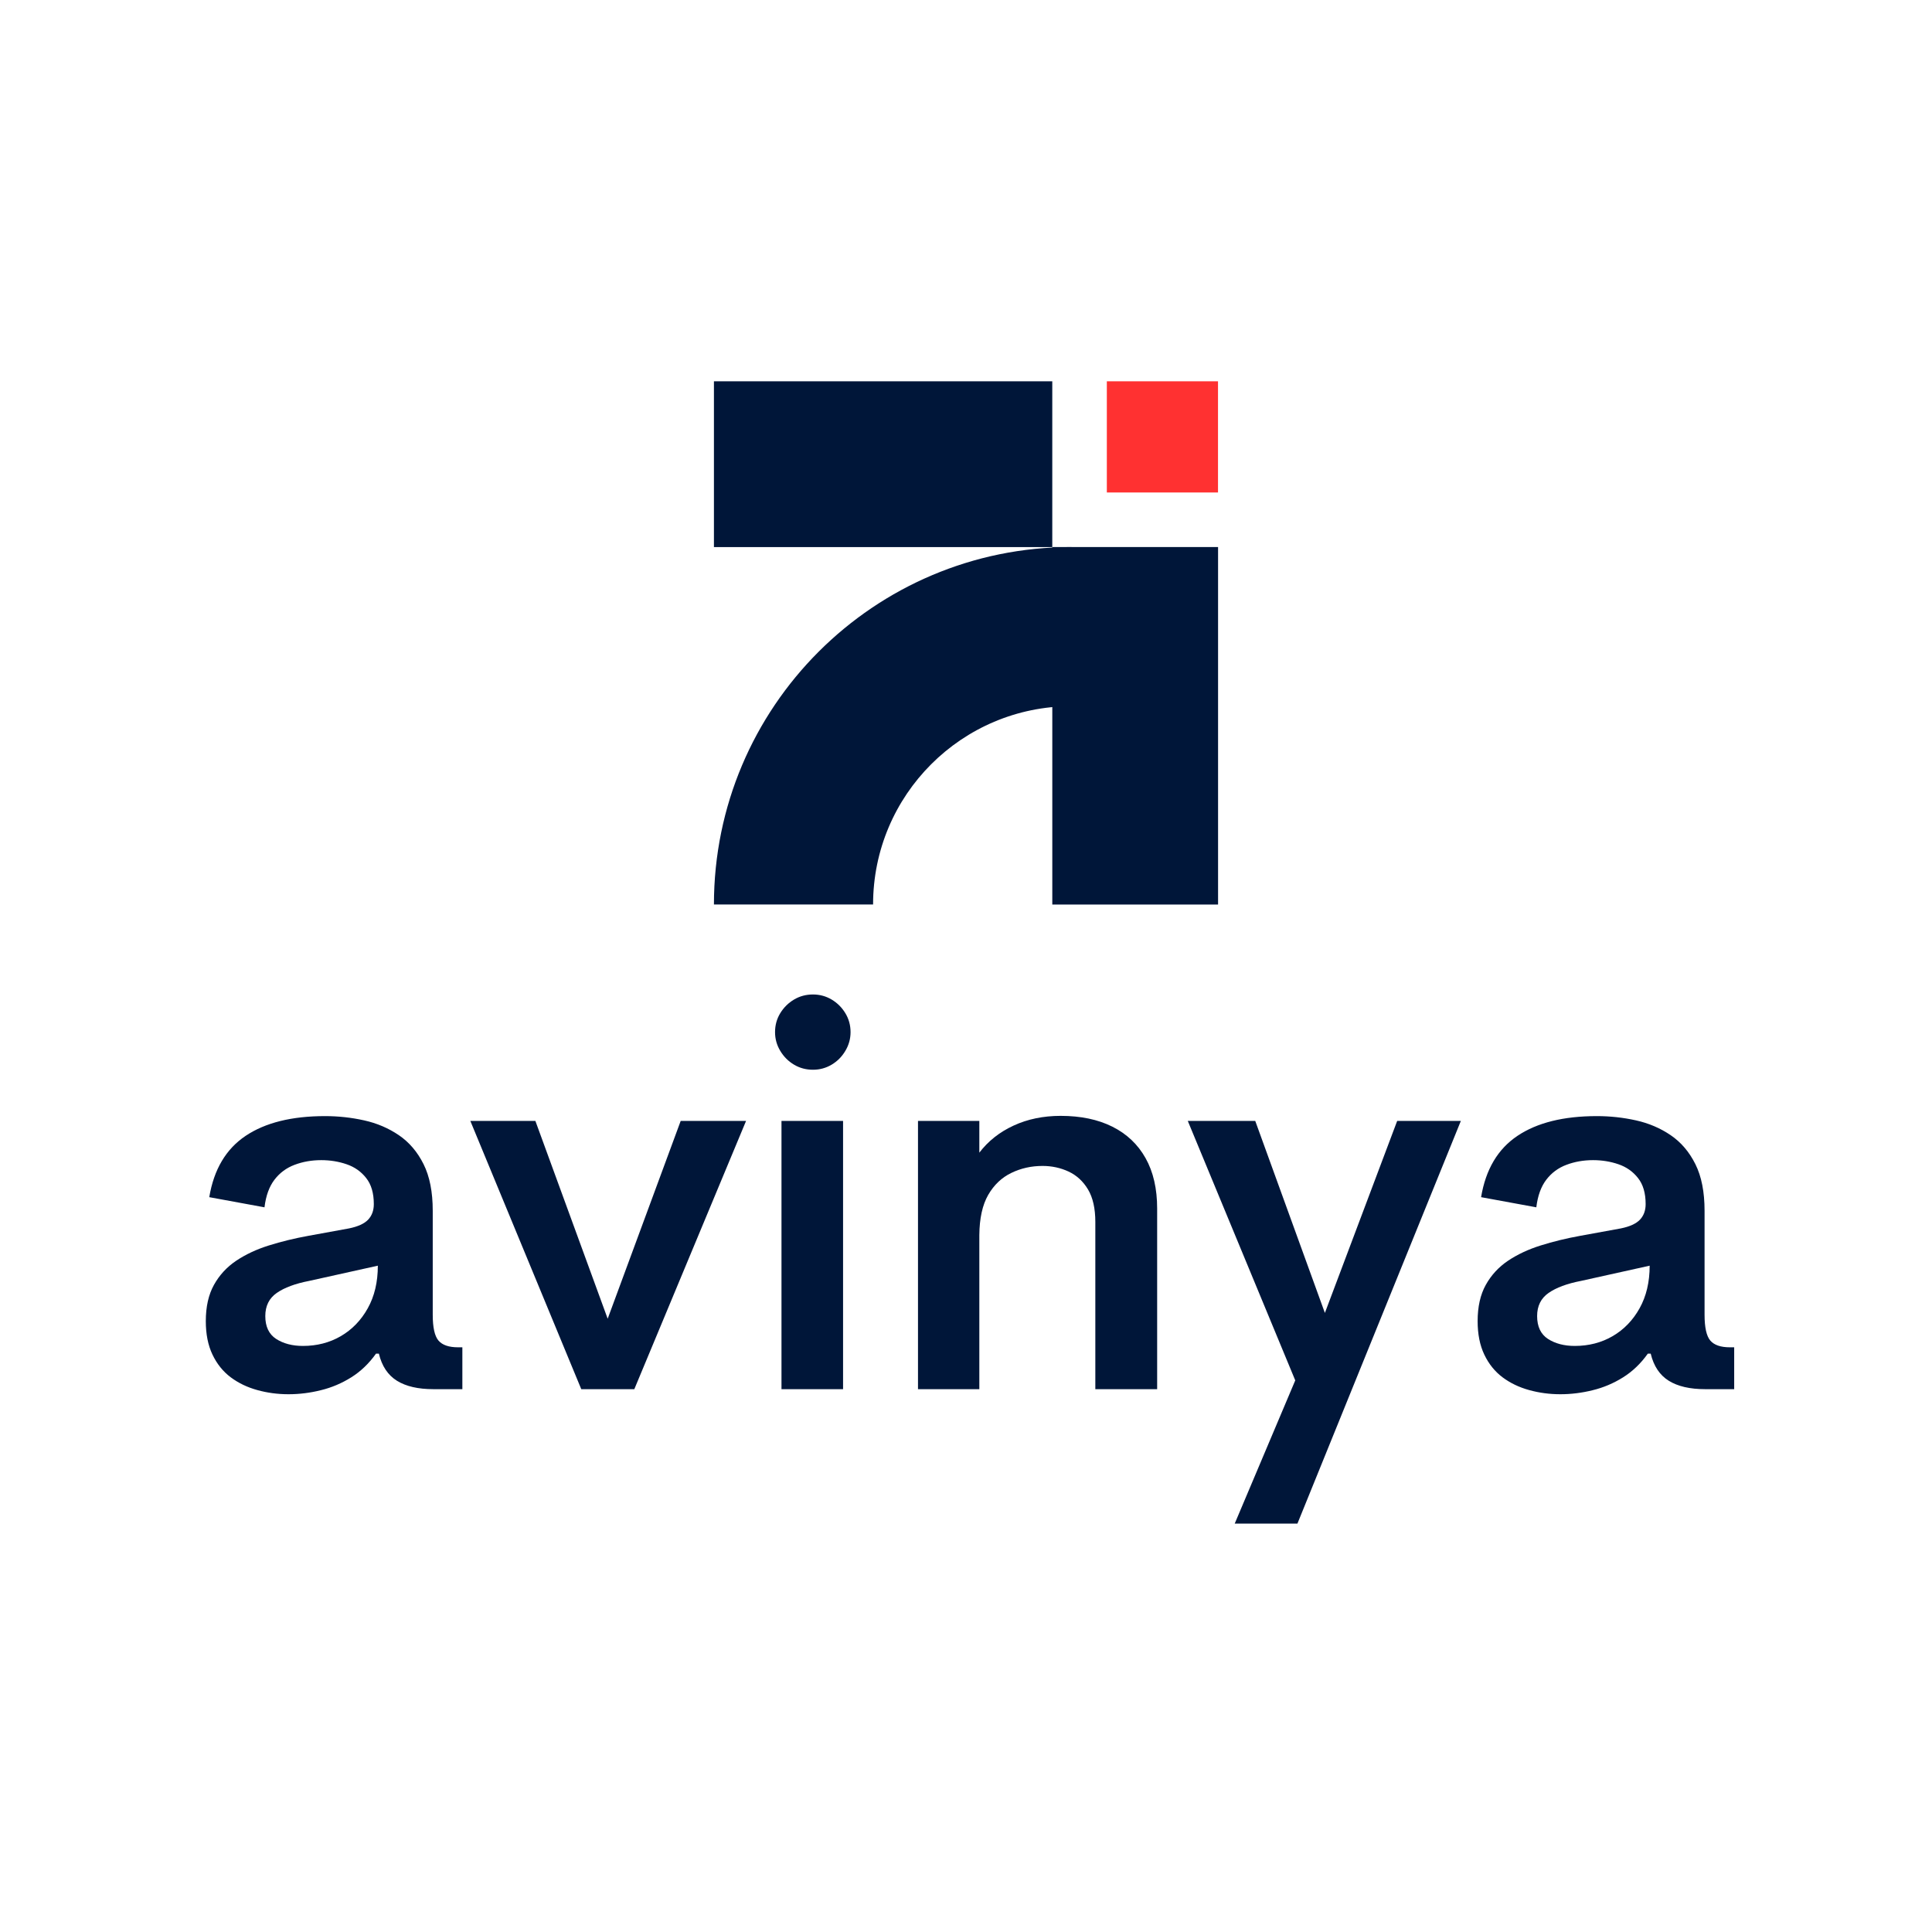
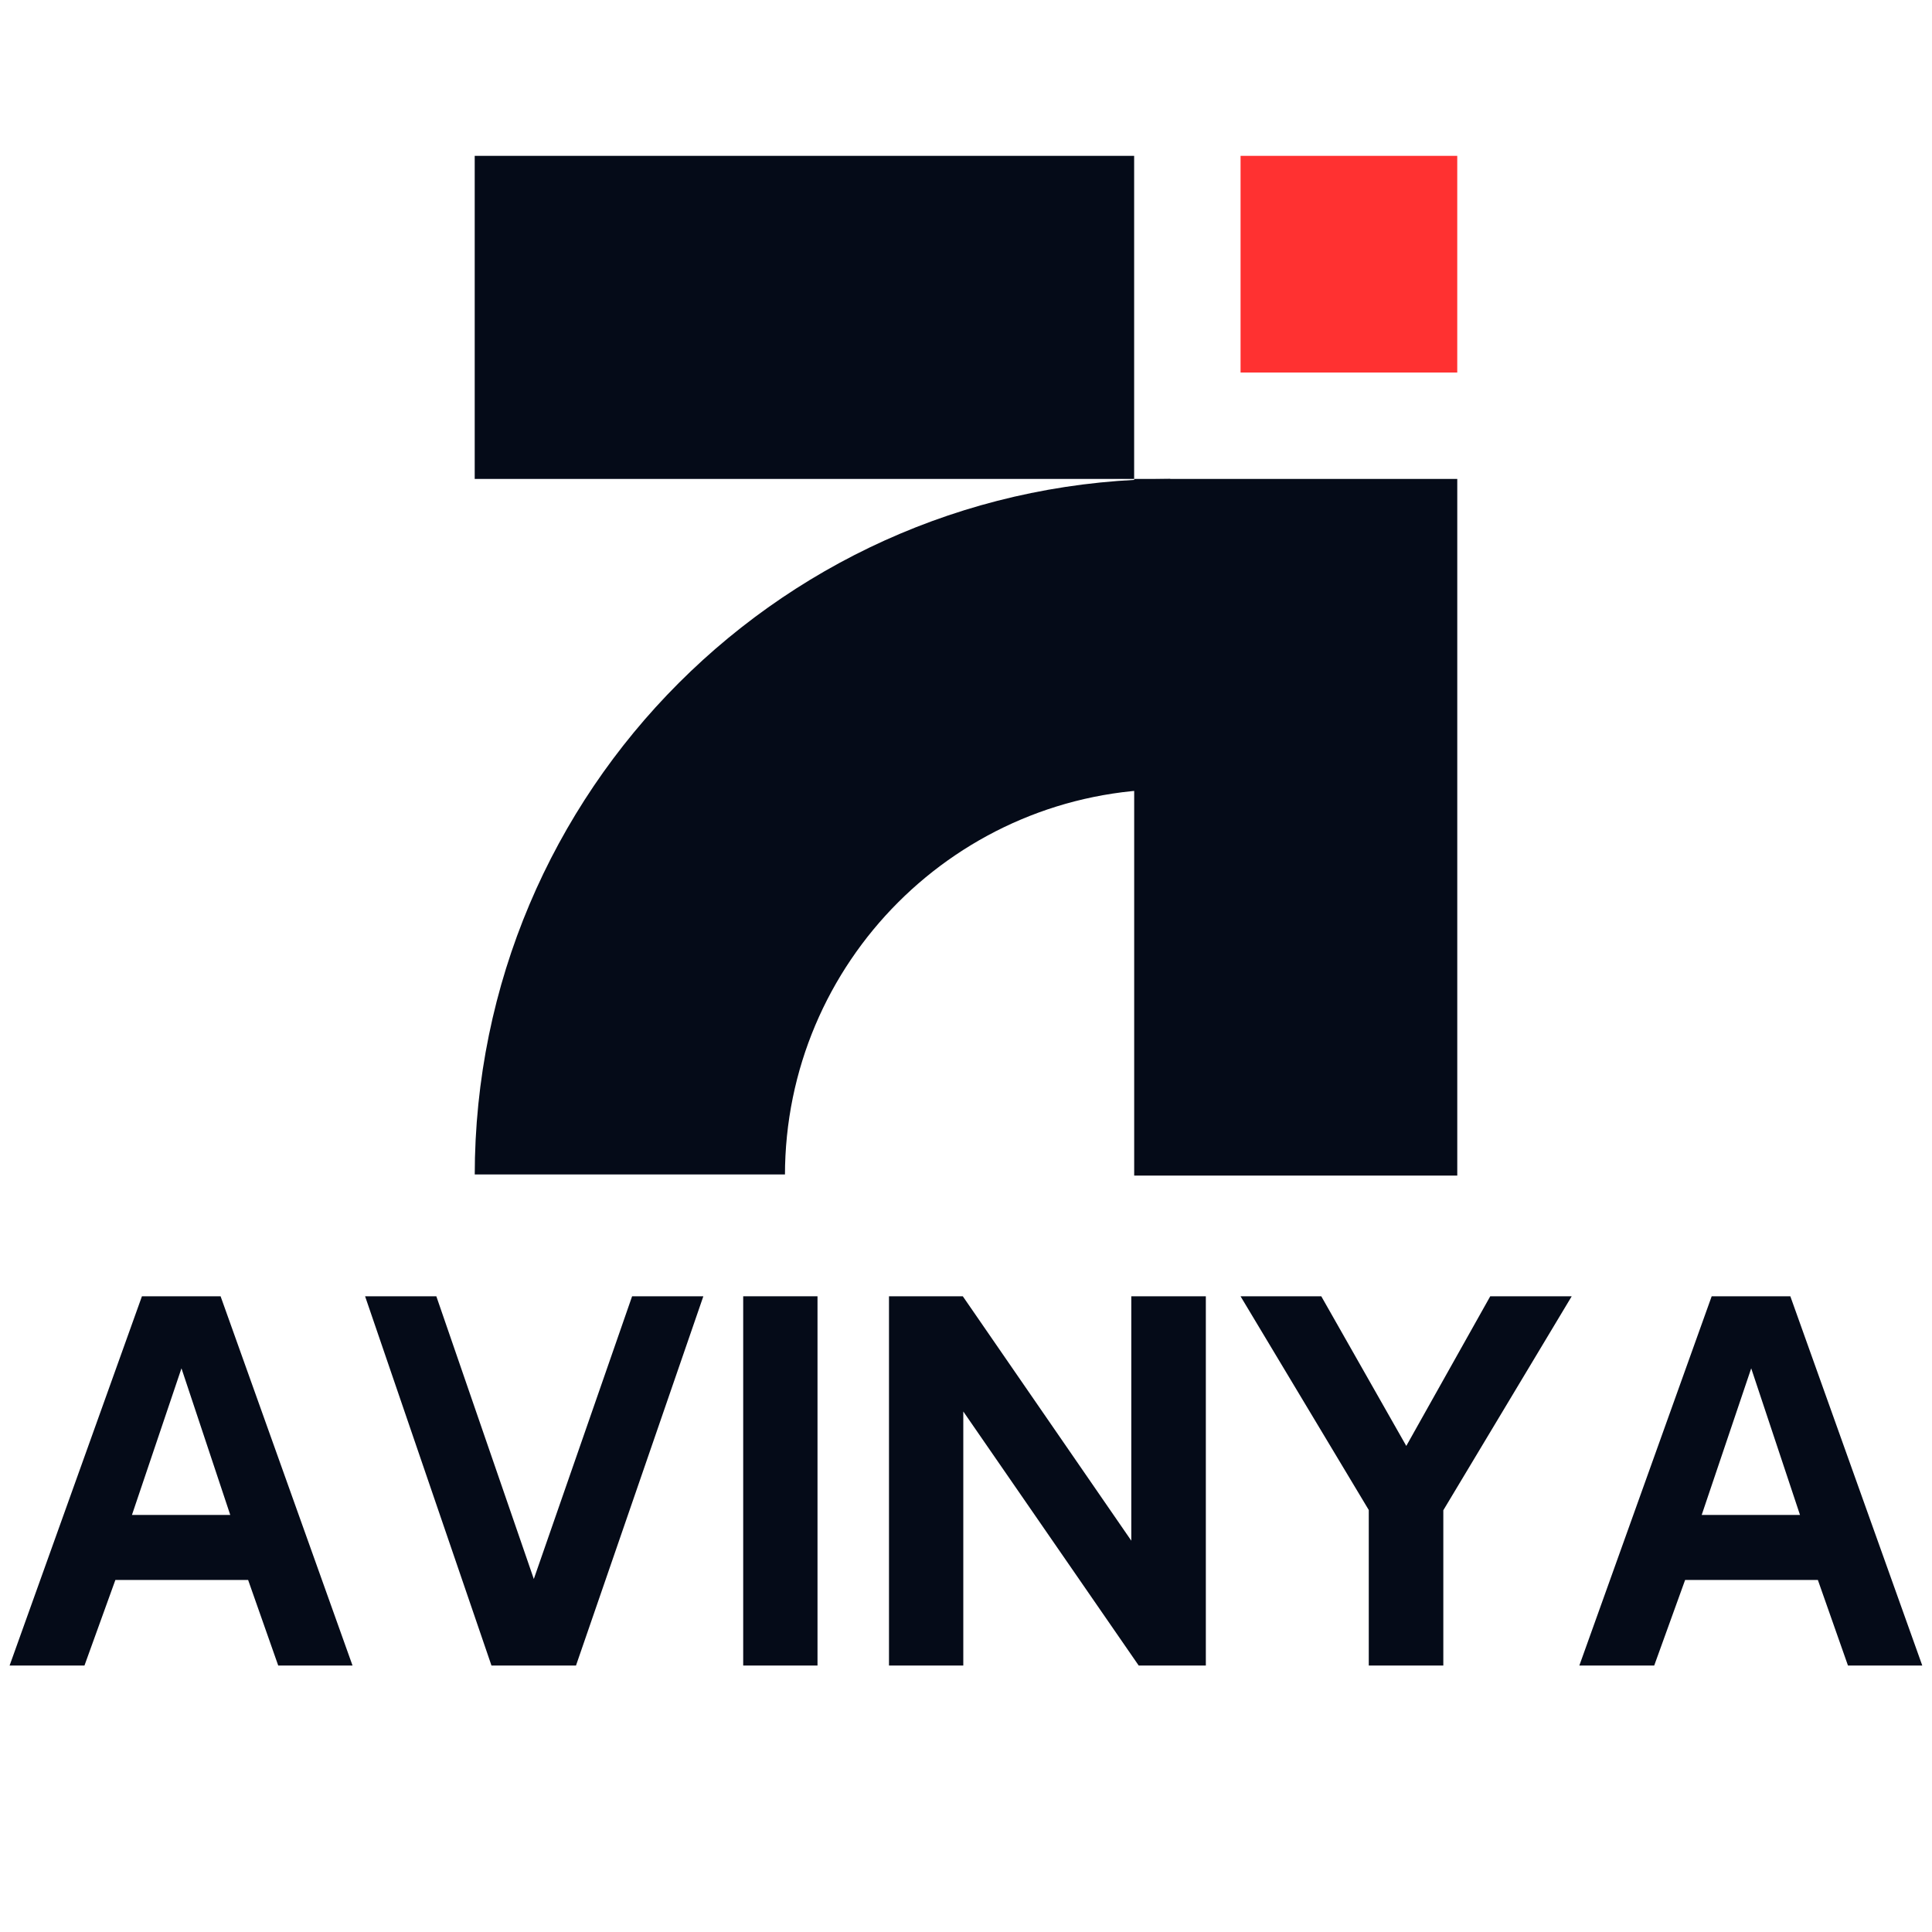
<svg xmlns="http://www.w3.org/2000/svg" width="500" zoomAndPan="magnify" viewBox="0 0 375 375" height="500" preserveAspectRatio="xMidYMid meet" version="1.0">
  <defs>
    <g />
-     <clipPath id="b1143bd893">
-       <path d="M 0.574 33.184 L 70 33.184 L 70 102.922 L 0.574 102.922 Z M 0.574 33.184 " clip-rule="nonzero" />
+     <clipPath id="c07b8bedc8">
+       <path d="M 92.145 92.957 L 227.145 92.957 L 227.145 227.957 L 92.145 227.957 Z M 92.145 92.957 " clip-rule="nonzero" />
    </clipPath>
-     <clipPath id="29492997b3">
-       <path d="M 66.25 33.184 L 98.426 33.184 L 98.426 102.57 L 66.25 102.57 Z M 66.25 33.184 " clip-rule="nonzero" />
+     <clipPath id="bf023b2e56">
+       <path d="M 220.145 92.957 L 282.855 92.957 L 282.855 228.191 L 220.145 228.191 Z M 220.145 92.957 " clip-rule="nonzero" />
    </clipPath>
-     <clipPath id="837c640c22">
-       <path d="M 0.25 0.184 L 32.426 0.184 L 32.426 69.57 L 0.25 69.57 Z M 0.25 0.184 " clip-rule="nonzero" />
+     <clipPath id="b8a5362248">
+       <path d="M 0.145 0.957 L 62.855 0.957 L 62.855 136.191 L 0.145 136.191 Z M 0.145 0.957 " clip-rule="nonzero" />
    </clipPath>
-     <clipPath id="1c248ef0c2">
-       <rect x="0" width="33" y="0" height="70" />
+     <clipPath id="2b485acdf3">
+       <rect x="0" width="63" y="0" height="137" />
    </clipPath>
-     <clipPath id="1cdced4432">
-       <path d="M 0.574 1.008 L 66.246 1.008 L 66.246 33.188 L 0.574 33.188 Z M 0.574 1.008 " clip-rule="nonzero" />
+     <clipPath id="96f4a71650">
+       <path d="M 92.141 30.246 L 220.137 30.246 L 220.137 92.957 L 92.141 92.957 Z M 92.141 30.246 " clip-rule="nonzero" />
    </clipPath>
-     <clipPath id="ad789cebf6">
-       <path d="M 0.574 0.008 L 66.246 0.008 L 66.246 32.188 L 0.574 32.188 Z M 0.574 0.008 " clip-rule="nonzero" />
+     <clipPath id="1cf6e8bd08">
+       <path d="M 0.141 0.246 L 128.137 0.246 L 128.137 62.957 L 0.141 62.957 Z M 0.141 0.246 " clip-rule="nonzero" />
    </clipPath>
-     <clipPath id="dce5b47d21">
-       <rect x="0" width="67" y="0" height="33" />
+     <clipPath id="903c9e885b">
+       <rect x="0" width="129" y="0" height="63" />
    </clipPath>
-     <clipPath id="0a75c74e52">
-       <path d="M 76.836 1.008 L 98.414 1.008 L 98.414 22.59 L 76.836 22.59 Z M 76.836 1.008 " clip-rule="nonzero" />
+     <clipPath id="67bdfa0c9c">
+       <path d="M 240.793 30.246 L 282.852 30.246 L 282.852 72.309 L 240.793 72.309 Z M 240.793 30.246 " clip-rule="nonzero" />
    </clipPath>
-     <clipPath id="6231147936">
-       <path d="M 0.836 0.008 L 22.414 0.008 L 22.414 21.59 L 0.836 21.59 Z M 0.836 0.008 " clip-rule="nonzero" />
+     <clipPath id="6cdfd80f13">
+       <path d="M 0.793 0.246 L 42.852 0.246 L 42.852 42.309 L 0.793 42.309 Z M 0.793 0.246 " clip-rule="nonzero" />
    </clipPath>
-     <clipPath id="5a3c6920d8">
-       <rect x="0" width="23" y="0" height="22" />
-     </clipPath>
-     <clipPath id="0ee80f0548">
-       <rect x="0" width="99" y="0" height="103" />
+     <clipPath id="27209d64f7">
+       <rect x="0" width="43" y="0" height="43" />
    </clipPath>
  </defs>
-   <g transform="matrix(1, 0, 0, 1, 138, 73)">
-     <g clip-path="url(#0ee80f0548)">
-       <g clip-path="url(#b1143bd893)">
-         <path fill="#001639" d="M 69.945 64.074 L 69.945 33.184 C 31.633 33.184 0.574 64.242 0.574 102.559 L 31.465 102.559 C 31.465 81.305 48.695 64.074 69.945 64.074 Z M 69.945 64.074 " fill-opacity="1" fill-rule="nonzero" />
-       </g>
-       <g clip-path="url(#29492997b3)">
-         <g transform="matrix(1, 0, 0, 1, 66, 33)">
-           <g clip-path="url(#1c248ef0c2)">
-             <g clip-path="url(#837c640c22)">
-               <path fill="#001639" d="M 0.25 0.184 L 32.426 0.184 L 32.426 69.566 L 0.25 69.566 Z M 0.25 0.184 " fill-opacity="1" fill-rule="nonzero" />
-             </g>
-           </g>
-         </g>
-       </g>
-       <g clip-path="url(#1cdced4432)">
-         <g transform="matrix(1, 0, 0, 1, 0.000000000000028422, 1)">
-           <g clip-path="url(#dce5b47d21)">
-             <g clip-path="url(#ad789cebf6)">
-               <path fill="#001639" d="M 66.246 0.008 L 66.246 32.188 L 0.512 32.188 L 0.512 0.008 Z M 66.246 0.008 " fill-opacity="1" fill-rule="nonzero" />
-             </g>
-           </g>
-         </g>
-       </g>
-       <g clip-path="url(#0a75c74e52)">
-         <g transform="matrix(1, 0, 0, 1, 76, 1)">
-           <g clip-path="url(#5a3c6920d8)">
-             <g clip-path="url(#6231147936)">
-               <path fill="#ff3131" d="M 22.414 0.008 L 22.414 21.59 L 0.836 21.59 L 0.836 0.008 Z M 22.414 0.008 " fill-opacity="1" fill-rule="nonzero" />
-             </g>
-           </g>
+   <g clip-path="url(#c07b8bedc8)">
+     <path fill="#050b18" d="M 227.367 153.172 L 227.367 92.957 C 152.688 92.957 92.145 153.5 92.145 228.18 L 152.359 228.18 C 152.359 186.754 185.941 153.172 227.367 153.172 Z M 227.367 153.172 " fill-opacity="1" fill-rule="nonzero" />
+   </g>
+   <g clip-path="url(#bf023b2e56)">
+     <g transform="matrix(1, 0, 0, 1, 220, 92)">
+       <g clip-path="url(#2b485acdf3)">
+         <g clip-path="url(#b8a5362248)">
+           <path fill="#050b18" d="M 0.145 0.957 L 62.855 0.957 L 62.855 136.18 L 0.145 136.18 Z M 0.145 0.957 " fill-opacity="1" fill-rule="nonzero" />
        </g>
      </g>
    </g>
  </g>
-   <g fill="#001639" fill-opacity="1">
-     <g transform="translate(35.29104, 269.636)">
-       <g>
-         <path d="M 20.703 0.984 C 18.598 0.984 16.578 0.711 14.641 0.172 C 12.711 -0.359 11 -1.18 9.5 -2.297 C 8 -3.422 6.816 -4.891 5.953 -6.703 C 5.086 -8.516 4.656 -10.68 4.656 -13.203 C 4.656 -15.992 5.18 -18.336 6.234 -20.234 C 7.285 -22.129 8.723 -23.691 10.547 -24.922 C 12.379 -26.148 14.492 -27.141 16.891 -27.891 C 19.297 -28.648 21.859 -29.273 24.578 -29.766 L 32.453 -31.203 C 34.18 -31.555 35.414 -32.117 36.156 -32.891 C 36.895 -33.672 37.266 -34.68 37.266 -35.922 C 37.266 -38.055 36.77 -39.742 35.781 -40.984 C 34.801 -42.234 33.535 -43.125 31.984 -43.656 C 30.43 -44.188 28.789 -44.453 27.062 -44.453 C 25.207 -44.453 23.484 -44.148 21.891 -43.547 C 20.305 -42.953 19.004 -41.988 17.984 -40.656 C 16.961 -39.32 16.316 -37.535 16.047 -35.297 L 5.328 -37.266 C 6.223 -42.648 8.578 -46.617 12.391 -49.172 C 16.203 -51.723 21.336 -53 27.797 -53 C 30.379 -53 32.91 -52.723 35.391 -52.172 C 37.879 -51.617 40.125 -50.66 42.125 -49.297 C 44.133 -47.93 45.734 -46.055 46.922 -43.672 C 48.109 -41.297 48.703 -38.281 48.703 -34.625 L 48.703 -14.438 C 48.703 -11.988 49.07 -10.32 49.812 -9.438 C 50.562 -8.562 51.832 -8.125 53.625 -8.125 L 54.453 -8.125 L 54.453 0 L 48.812 0 C 45.875 0 43.523 -0.539 41.766 -1.625 C 40.004 -2.719 38.832 -4.473 38.25 -6.891 L 37.688 -6.891 C 36.332 -4.984 34.734 -3.453 32.891 -2.297 C 31.047 -1.141 29.078 -0.305 26.984 0.203 C 24.898 0.723 22.805 0.984 20.703 0.984 Z M 23.5 -8.391 C 26.227 -8.391 28.688 -9.023 30.875 -10.297 C 33.062 -11.578 34.801 -13.379 36.094 -15.703 C 37.395 -18.035 38.047 -20.789 38.047 -23.969 L 24.734 -21.016 C 22.016 -20.492 19.91 -19.711 18.422 -18.672 C 16.941 -17.641 16.203 -16.145 16.203 -14.188 C 16.203 -12.145 16.906 -10.664 18.312 -9.75 C 19.727 -8.844 21.457 -8.391 23.5 -8.391 Z M 23.5 -8.391 " />
+   <g clip-path="url(#96f4a71650)">
+     <g transform="matrix(1, 0, 0, 1, 92, 30)">
+       <g clip-path="url(#903c9e885b)">
+         <g clip-path="url(#1cf6e8bd08)">
+           <path fill="#050b18" d="M 128.137 0.246 L 128.137 62.957 L 0.023 62.957 L 0.023 0.246 Z M 128.137 0.246 " fill-opacity="1" fill-rule="nonzero" />
+         </g>
      </g>
    </g>
  </g>
-   <g fill="#001639" fill-opacity="1">
-     <g transform="translate(90.51161, 269.636)">
-       <g>
-         <path d="M 41.609 -52.062 L 54.297 -52.062 L 32.609 0 L 22.312 0 L 0.781 -52.062 L 13.406 -52.062 L 27.438 -13.672 Z M 41.609 -52.062 " />
+   <g clip-path="url(#67bdfa0c9c)">
+     <g transform="matrix(1, 0, 0, 1, 240, 30)">
+       <g clip-path="url(#27209d64f7)">
+         <g clip-path="url(#6cdfd80f13)">
+           <path fill="#ff3131" d="M 42.852 0.246 L 42.852 42.309 L 0.793 42.309 L 0.793 0.246 Z M 42.852 0.246 " fill-opacity="1" fill-rule="nonzero" />
+         </g>
      </g>
    </g>
  </g>
-   <g fill="#001639" fill-opacity="1">
-     <g transform="translate(143.2479, 269.636)">
+   <g fill="#050b18" fill-opacity="1">
+     <g transform="translate(-0.855691, 323.2795)">
      <g>
-         <path d="M 14.547 -62 C 13.203 -62 11.977 -62.328 10.875 -62.984 C 9.77 -63.641 8.879 -64.531 8.203 -65.656 C 7.523 -66.781 7.188 -67.992 7.188 -69.297 C 7.188 -70.648 7.523 -71.879 8.203 -72.984 C 8.879 -74.086 9.77 -74.969 10.875 -75.625 C 11.977 -76.281 13.203 -76.609 14.547 -76.609 C 15.859 -76.609 17.066 -76.281 18.172 -75.625 C 19.273 -74.969 20.16 -74.086 20.828 -72.984 C 21.504 -71.879 21.844 -70.648 21.844 -69.297 C 21.844 -67.992 21.504 -66.781 20.828 -65.656 C 20.16 -64.531 19.273 -63.641 18.172 -62.984 C 17.066 -62.328 15.859 -62 14.547 -62 Z M 8.438 0 L 8.438 -52.062 L 20.391 -52.062 L 20.391 0 Z M 8.438 0 " />
+         <path d="M 2.719 0 L 28.406 -71.672 L 43.672 -71.672 L 69.281 0 L 54.859 0 L 49.016 -16.609 L 23.25 -16.609 L 17.25 0 Z M 26.469 -29.234 L 45.547 -29.234 L 36.078 -57.688 Z M 26.469 -29.234 " />
      </g>
    </g>
  </g>
-   <g fill="#001639" fill-opacity="1">
-     <g transform="translate(169.744, 269.636)">
+   <g fill="#050b18" fill-opacity="1">
+     <g transform="translate(68.97237, 323.2795)">
      <g>
-         <path d="M 36.125 -53.047 C 40.02 -53.047 43.363 -52.348 46.156 -50.953 C 48.957 -49.555 51.109 -47.52 52.609 -44.844 C 54.109 -42.176 54.859 -38.91 54.859 -35.047 L 54.859 0 L 42.859 0 L 42.859 -32.453 C 42.859 -35.078 42.383 -37.18 41.438 -38.766 C 40.488 -40.348 39.234 -41.504 37.672 -42.234 C 36.117 -42.961 34.43 -43.328 32.609 -43.328 C 30.43 -43.328 28.41 -42.875 26.547 -41.969 C 24.68 -41.07 23.188 -39.648 22.062 -37.703 C 20.945 -35.754 20.375 -33.16 20.344 -29.922 L 20.344 0 L 8.438 0 L 8.438 -52.062 L 20.344 -52.062 L 20.344 -45.906 C 22.062 -48.156 24.273 -49.906 26.984 -51.156 C 29.703 -52.414 32.75 -53.047 36.125 -53.047 Z M 36.125 -53.047 " />
+         <path d="M 67.547 -71.672 L 42.828 0 L 26.422 0 L 1.891 -71.672 L 15.719 -71.672 L 34.641 -16.797 L 53.719 -71.672 Z M 67.547 -71.672 " />
      </g>
    </g>
  </g>
-   <g fill="#001639" fill-opacity="1">
-     <g transform="translate(229.6743, 269.636)">
+   <g fill="#050b18" fill-opacity="1">
+     <g transform="translate(136.2234, 323.2795)">
      <g>
-         <path d="M 41.516 -52.062 L 53.875 -52.062 L 22.156 26.094 L 9.984 26.094 L 21.734 -1.703 L 0.875 -52.062 L 13.969 -52.062 L 27.484 -14.797 Z M 41.516 -52.062 " />
+         <path d="M 8.031 -71.672 L 22.453 -71.672 L 22.453 0 L 8.031 0 Z M 8.031 -71.672 " />
      </g>
    </g>
  </g>
-   <g fill="#001639" fill-opacity="1">
-     <g transform="translate(282.1518, 269.636)">
+   <g fill="#050b18" fill-opacity="1">
+     <g transform="translate(164.5213, 323.2795)">
      <g>
-         <path d="M 20.703 0.984 C 18.598 0.984 16.578 0.711 14.641 0.172 C 12.711 -0.359 11 -1.18 9.5 -2.297 C 8 -3.422 6.816 -4.891 5.953 -6.703 C 5.086 -8.516 4.656 -10.68 4.656 -13.203 C 4.656 -15.992 5.18 -18.336 6.234 -20.234 C 7.285 -22.129 8.723 -23.691 10.547 -24.922 C 12.379 -26.148 14.492 -27.141 16.891 -27.891 C 19.297 -28.648 21.859 -29.273 24.578 -29.766 L 32.453 -31.203 C 34.18 -31.555 35.414 -32.117 36.156 -32.891 C 36.895 -33.672 37.266 -34.68 37.266 -35.922 C 37.266 -38.055 36.77 -39.742 35.781 -40.984 C 34.801 -42.234 33.535 -43.125 31.984 -43.656 C 30.43 -44.188 28.789 -44.453 27.062 -44.453 C 25.207 -44.453 23.484 -44.148 21.891 -43.547 C 20.305 -42.953 19.004 -41.988 17.984 -40.656 C 16.961 -39.32 16.316 -37.535 16.047 -35.297 L 5.328 -37.266 C 6.223 -42.648 8.578 -46.617 12.391 -49.172 C 16.203 -51.723 21.336 -53 27.797 -53 C 30.379 -53 32.91 -52.723 35.391 -52.172 C 37.879 -51.617 40.125 -50.66 42.125 -49.297 C 44.133 -47.93 45.734 -46.055 46.922 -43.672 C 48.109 -41.297 48.703 -38.281 48.703 -34.625 L 48.703 -14.438 C 48.703 -11.988 49.07 -10.32 49.812 -9.438 C 50.562 -8.562 51.832 -8.125 53.625 -8.125 L 54.453 -8.125 L 54.453 0 L 48.812 0 C 45.875 0 43.523 -0.539 41.766 -1.625 C 40.004 -2.719 38.832 -4.473 38.25 -6.891 L 37.688 -6.891 C 36.332 -4.984 34.734 -3.453 32.891 -2.297 C 31.047 -1.141 29.078 -0.305 26.984 0.203 C 24.898 0.723 22.805 0.984 20.703 0.984 Z M 23.5 -8.391 C 26.227 -8.391 28.688 -9.023 30.875 -10.297 C 33.062 -11.578 34.801 -13.379 36.094 -15.703 C 37.395 -18.035 38.047 -20.789 38.047 -23.969 L 24.734 -21.016 C 22.016 -20.492 19.91 -19.711 18.422 -18.672 C 16.941 -17.641 16.203 -16.145 16.203 -14.188 C 16.203 -12.145 16.906 -10.664 18.312 -9.75 C 19.727 -8.844 21.457 -8.391 23.5 -8.391 Z M 23.5 -8.391 " />
+         <path d="M 55.062 -71.672 L 69.531 -71.672 L 69.531 0 L 56.5 0 L 22.453 -49.312 L 22.453 0 L 8.031 0 L 8.031 -71.672 L 22.359 -71.672 L 55.062 -24.234 Z M 55.062 -71.672 " />
+       </g>
+     </g>
+   </g>
+   <g fill="#050b18" fill-opacity="1">
+     <g transform="translate(239.8504, 323.2795)">
+       <g>
+         <path d="M 65.219 -71.672 L 40.297 -30.141 L 40.297 0 L 25.828 0 L 25.828 -30.188 L 0.938 -71.672 L 16.609 -71.672 L 33.109 -42.625 L 49.406 -71.672 Z M 65.219 -71.672 " />
+       </g>
+     </g>
+   </g>
+   <g fill="#050b18" fill-opacity="1">
+     <g transform="translate(303.8306, 323.2795)">
+       <g>
+         <path d="M 2.719 0 L 28.406 -71.672 L 43.672 -71.672 L 69.281 0 L 54.859 0 L 49.016 -16.609 L 23.25 -16.609 L 17.25 0 Z M 26.469 -29.234 L 45.547 -29.234 L 36.078 -57.688 Z M 26.469 -29.234 " />
      </g>
    </g>
  </g>
</svg>
